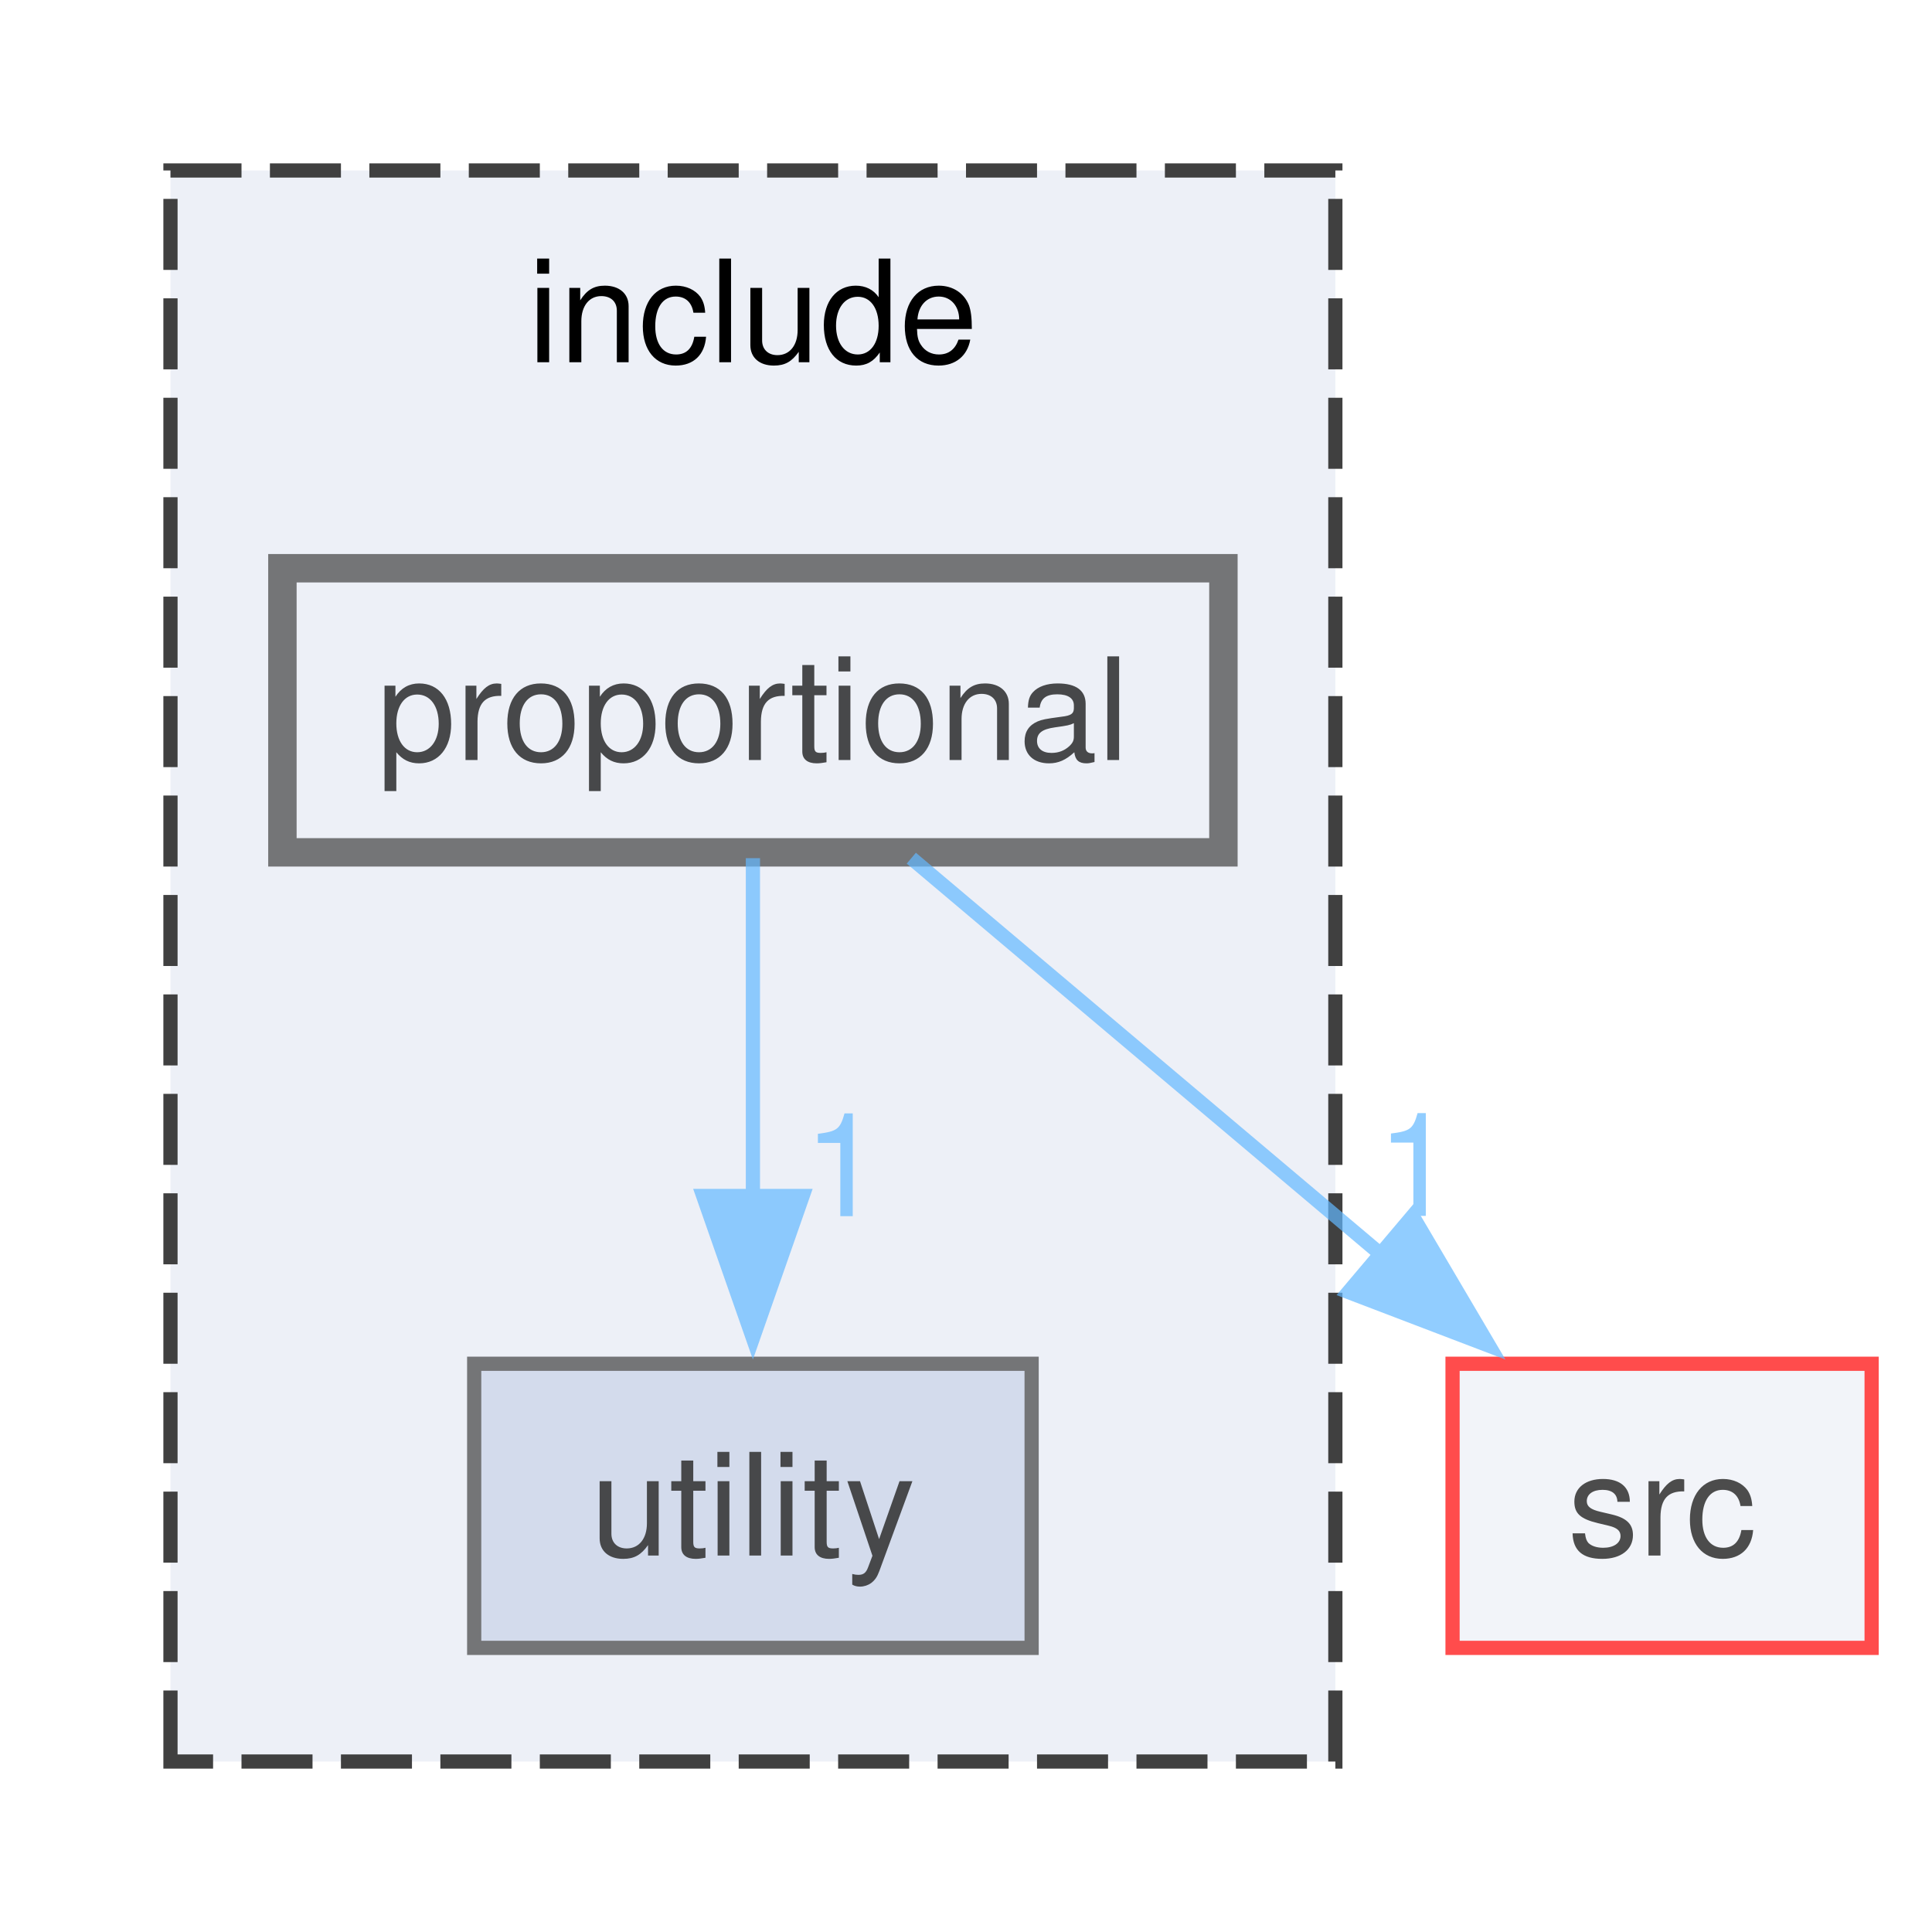
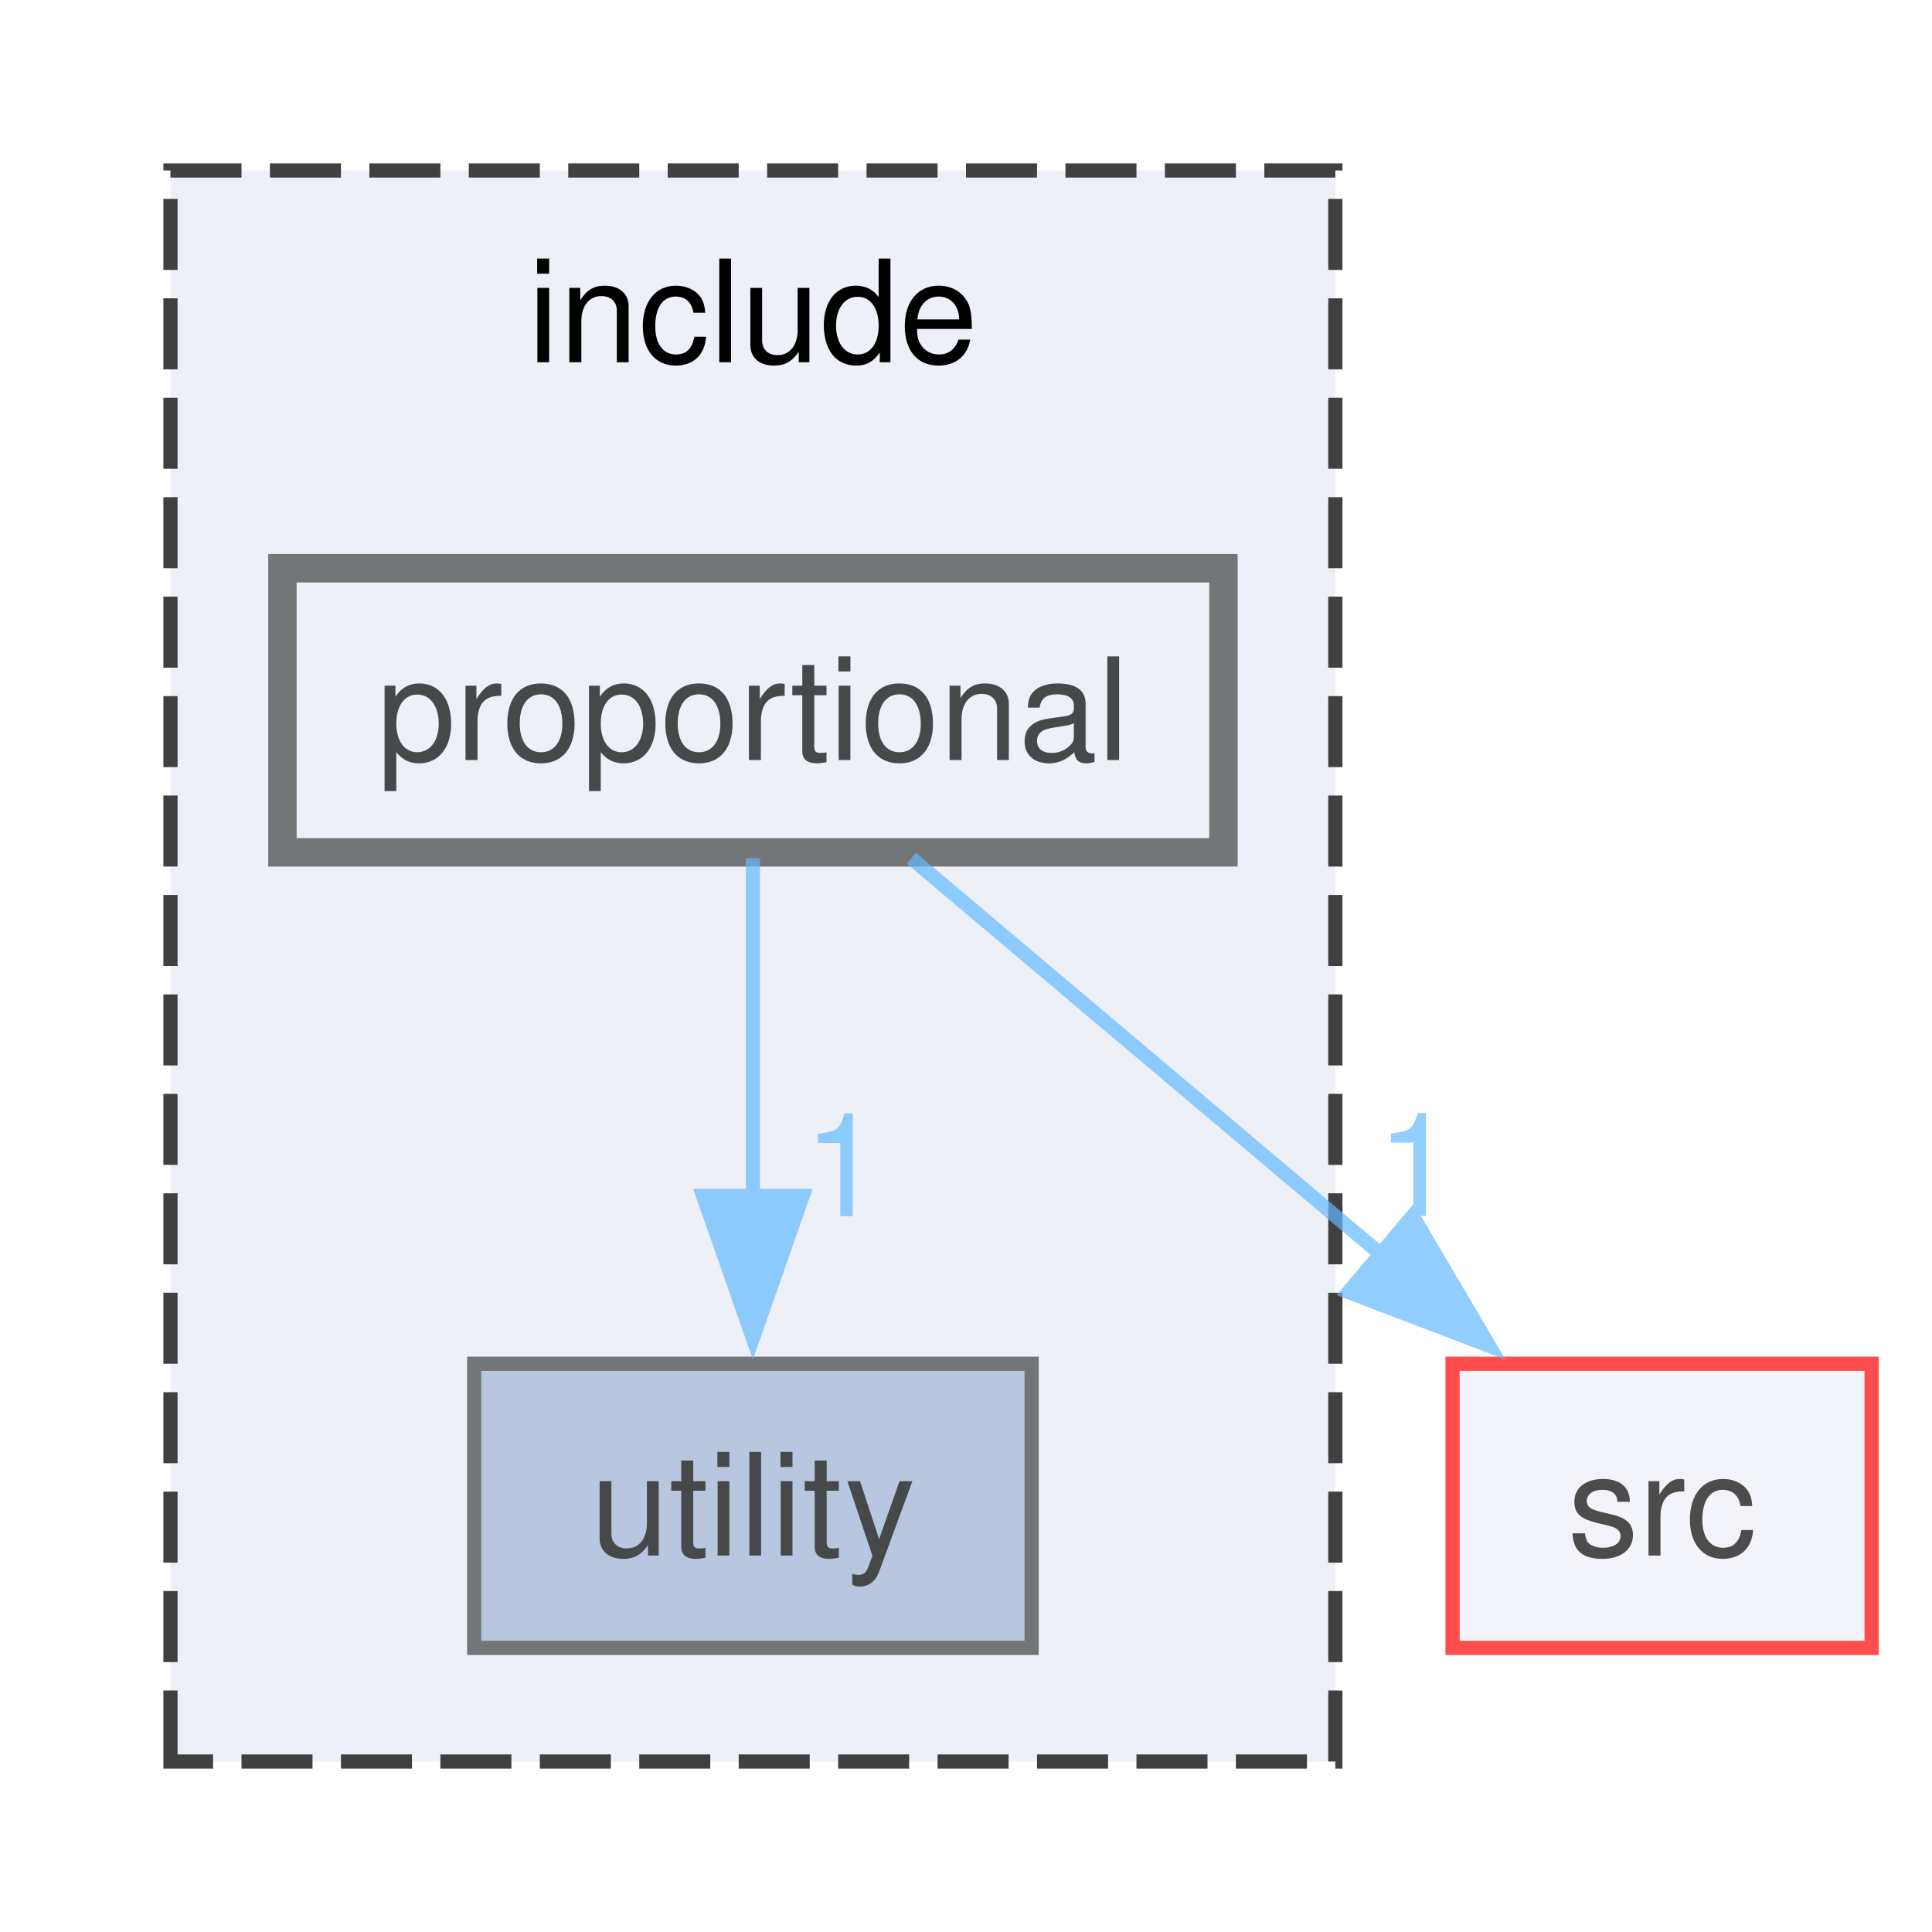
<svg xmlns="http://www.w3.org/2000/svg" xmlns:xlink="http://www.w3.org/1999/xlink" width="136pt" height="136pt" viewBox="0.00 0.00 136.00 136.00">
  <svg id="main" version="1.1" xml:space="preserve">
    <style type="text/css">
.node, .edge {opacity: 0.7;}
.node.selected, .edge.selected {opacity: 1;}
.edge:hover path { stroke: red; }
.edge:hover polygon { stroke: red; fill: red; }
</style>
    <svg id="graph" class="graph">
      <g id="graph0" class="graph" transform="scale(1 1) rotate(0) translate(4 132)">
        <g id="clust1" class="cluster">
          <g id="a_clust1">
            <a xlink:href="dir_d44c64559bbebec7f509842c48db8b23.html" target="_top" xlink:title="include">
              <polygon fill="#edf0f7" stroke="#404040" stroke-dasharray="5,2" points="8,-8 8,-120 90,-120 90,-8 8,-8" />
              <text xml:space="preserve" text-anchor="middle" x="49" y="-106.5" font-family="Helvetica,sans-Serif" font-size="10.00">include</text>
            </a>
          </g>
        </g>
        <g id="node1" class="node">
          <g id="a_node1">
            <a xlink:href="dir_3a4d35156996fb70540e167b84a39bd1.html" target="_top" xlink:title="utility">
-               <polygon fill="#c8d2e7" stroke="#404040" points="68.62,-36 29.38,-36 29.38,-16 68.62,-16 68.62,-36" />
+               <polygon fill="#a2b4d6" stroke="#404040" points="68.62,-36 29.38,-36 29.38,-16 68.62,-16 68.62,-36" />
              <text xml:space="preserve" text-anchor="middle" x="49" y="-22.5" font-family="Helvetica,sans-Serif" font-size="10.00">utility</text>
            </a>
          </g>
        </g>
        <g id="node2" class="node">
          <g id="a_node2">
            <a xlink:href="dir_087bd8bc2990a350b1227c0688b29799.html" target="_top" xlink:title="proportional">
              <polygon fill="#edf0f7" stroke="#404040" stroke-width="2" points="82.12,-92 15.88,-92 15.88,-72 82.12,-72 82.12,-92" />
              <text xml:space="preserve" text-anchor="middle" x="49" y="-78.5" font-family="Helvetica,sans-Serif" font-size="10.00">proportional</text>
            </a>
          </g>
        </g>
        <g id="edge1" class="edge">
          <g id="a_edge1">
-             <a xlink:href="dir_000011_000014.html" target="_top">
+             <a xlink:href="dir_000012_000015.html" target="_top">
              <path fill="none" stroke="#63b8ff" d="M49,-71.59C49,-65.01 49,-55.96 49,-47.73" />
              <polygon fill="#63b8ff" stroke="#63b8ff" points="52.5,-47.81 49,-37.81 45.5,-47.81 52.5,-47.81" />
            </a>
          </g>
          <g id="a_edge1-headlabel">
-             <a xlink:href="dir_000011_000014.html" target="_top" xlink:title="1">
+             <a xlink:href="dir_000012_000015.html" target="_top" xlink:title="1">
              <text xml:space="preserve" text-anchor="middle" x="55.34" y="-46.39" font-family="Helvetica,sans-Serif" font-size="10.00" fill="#63b8ff">1</text>
            </a>
          </g>
        </g>
        <g id="node3" class="node">
          <g id="a_node3">
            <a xlink:href="dir_68267d1309a1af8e8297ef4c3efbcdba.html" target="_top" xlink:title="src">
              <polygon fill="#edf0f7" stroke="red" points="127.75,-36 98.25,-36 98.25,-16 127.75,-16 127.75,-36" />
              <text xml:space="preserve" text-anchor="middle" x="113" y="-22.5" font-family="Helvetica,sans-Serif" font-size="10.00">src</text>
            </a>
          </g>
        </g>
        <g id="edge2" class="edge">
          <g id="a_edge2">
-             <a xlink:href="dir_000011_000013.html" target="_top">
+             <a xlink:href="dir_000012_000014.html" target="_top">
              <path fill="none" stroke="#63b8ff" d="M60.15,-71.59C69.33,-63.85 82.55,-52.69 93.48,-43.47" />
              <polygon fill="#63b8ff" stroke="#63b8ff" points="95.44,-46.4 100.82,-37.27 90.92,-41.05 95.44,-46.4" />
            </a>
          </g>
          <g id="a_edge2-headlabel">
-             <a xlink:href="dir_000011_000013.html" target="_top" xlink:title="1">
+             <a xlink:href="dir_000012_000014.html" target="_top" xlink:title="1">
              <text xml:space="preserve" text-anchor="middle" x="95.68" y="-46.41" font-family="Helvetica,sans-Serif" font-size="10.00" fill="#63b8ff">1</text>
            </a>
          </g>
        </g>
      </g>
    </svg>
  </svg>
  <style type="text/css">

[data-mouse-over-selected='false'] { opacity: 0.7; }
[data-mouse-over-selected='true']  { opacity: 1.0; }

</style>
</svg>
